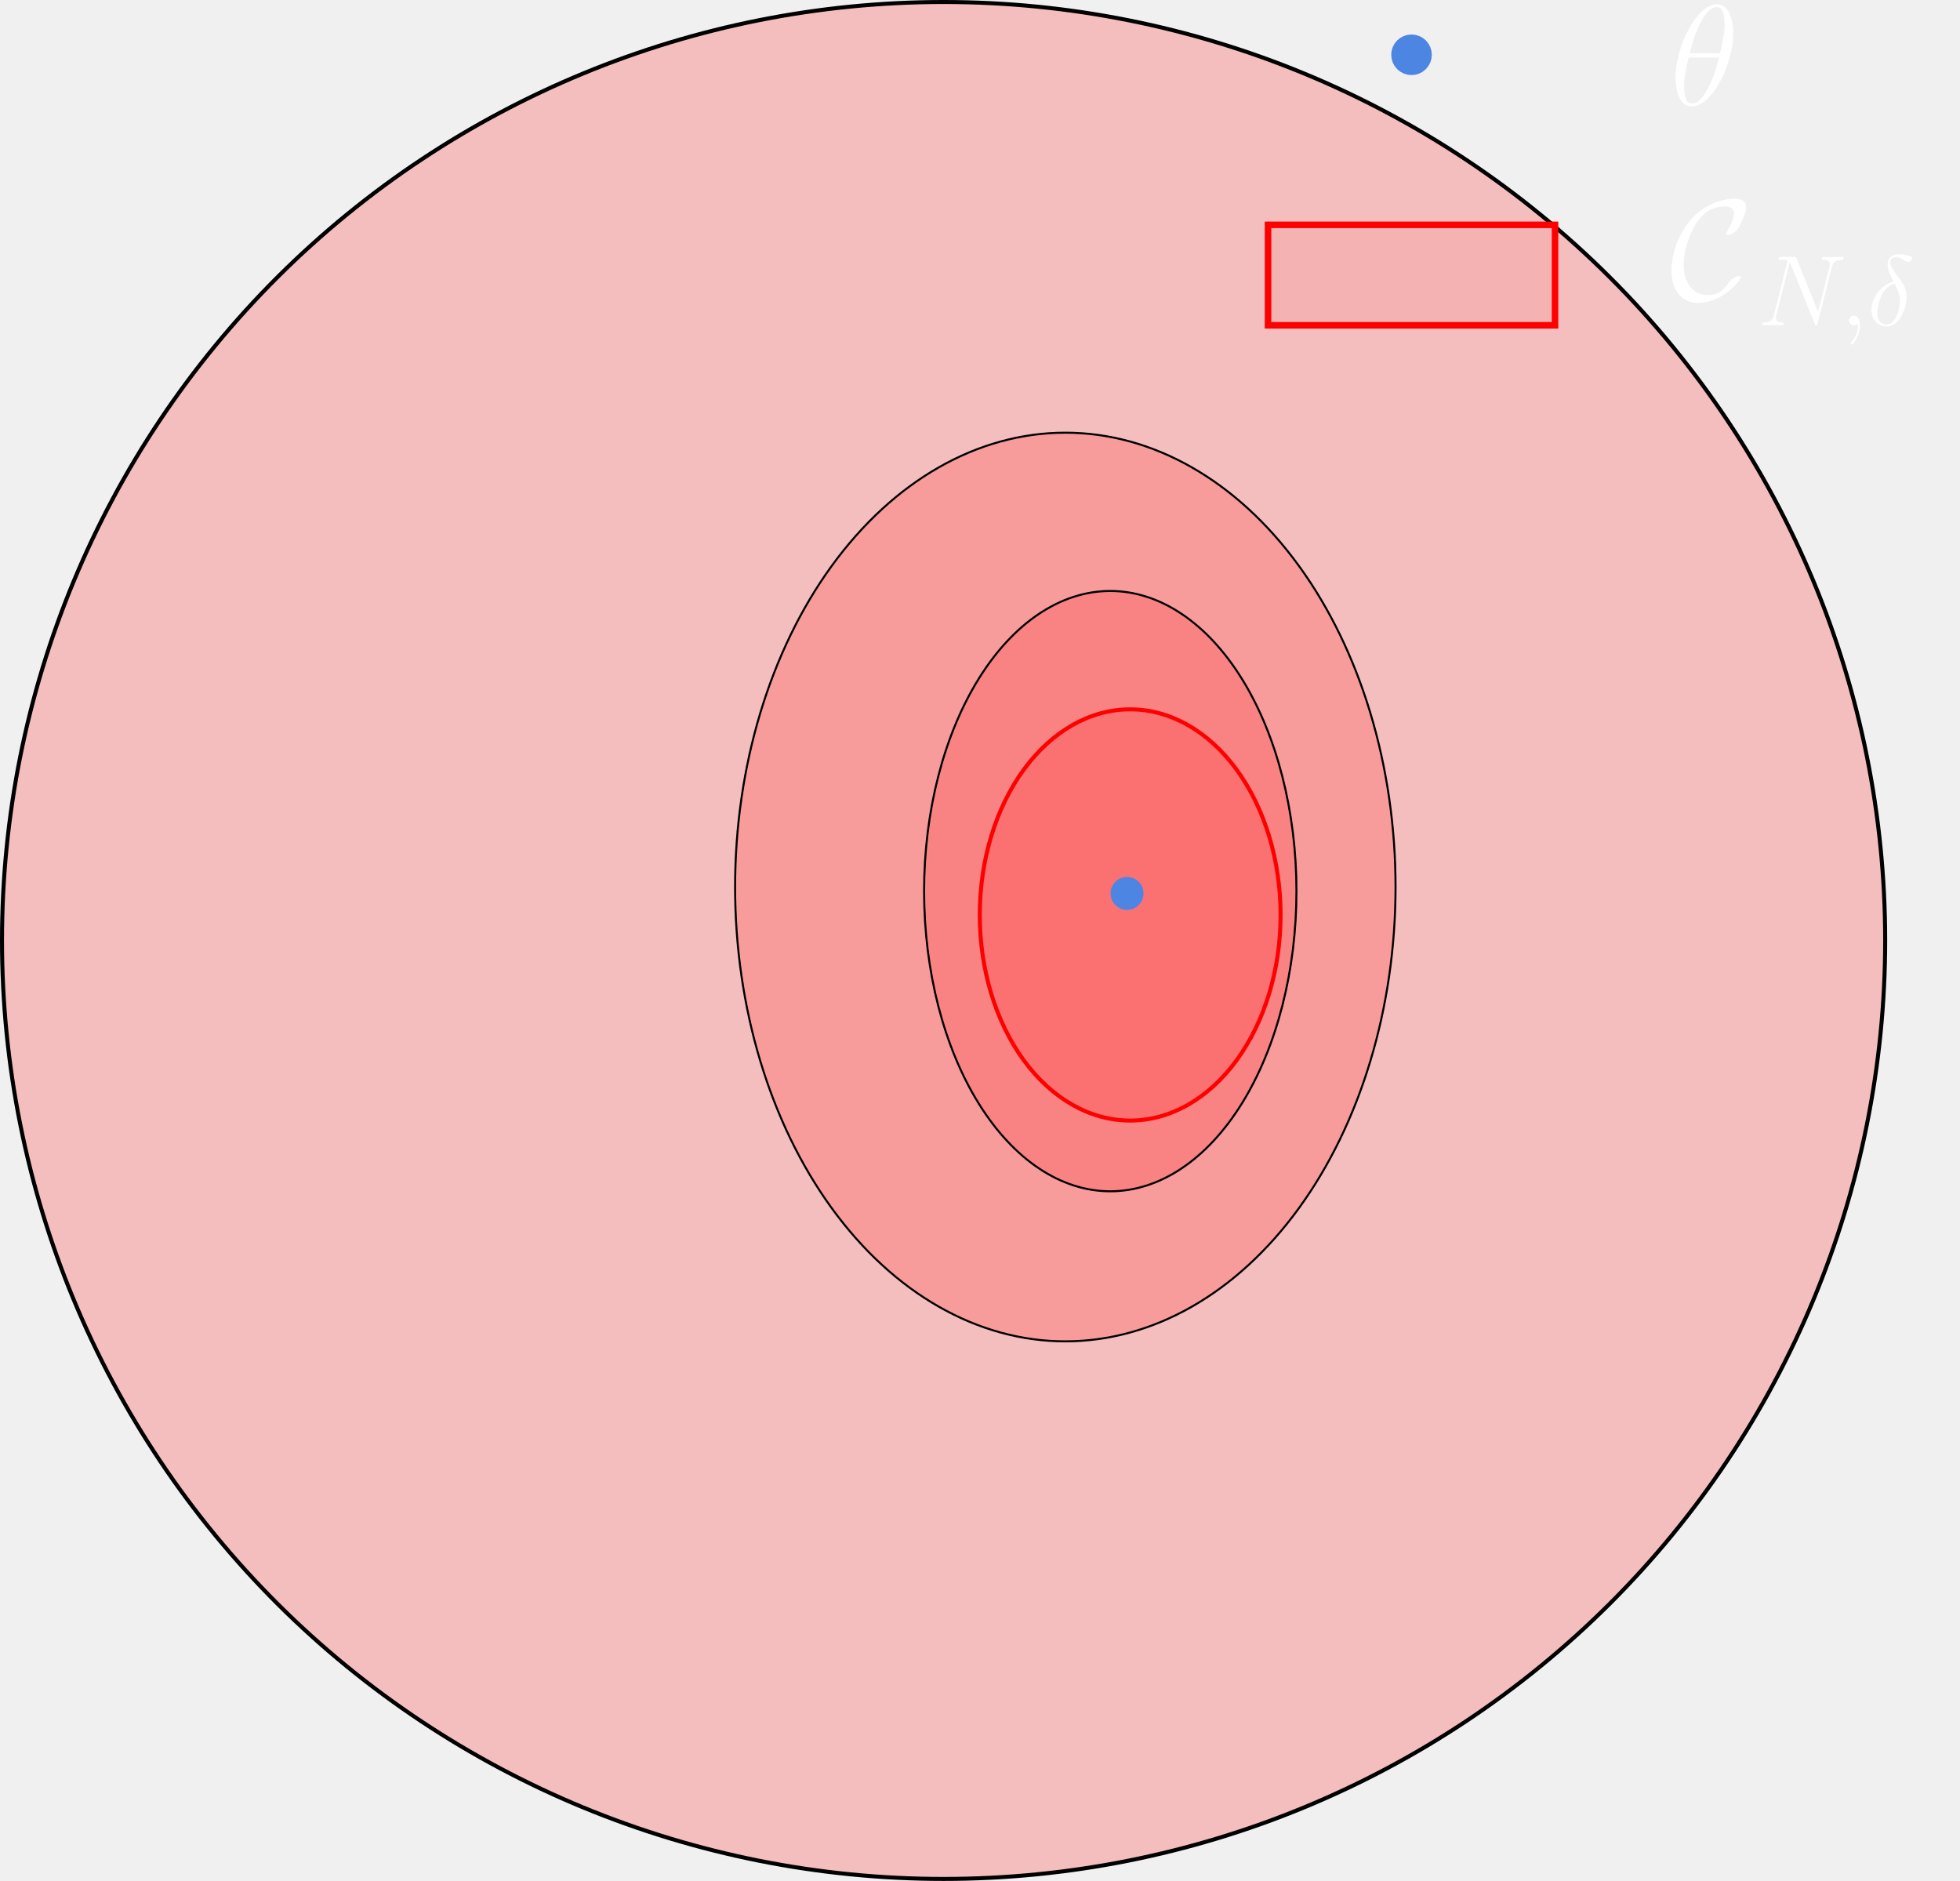
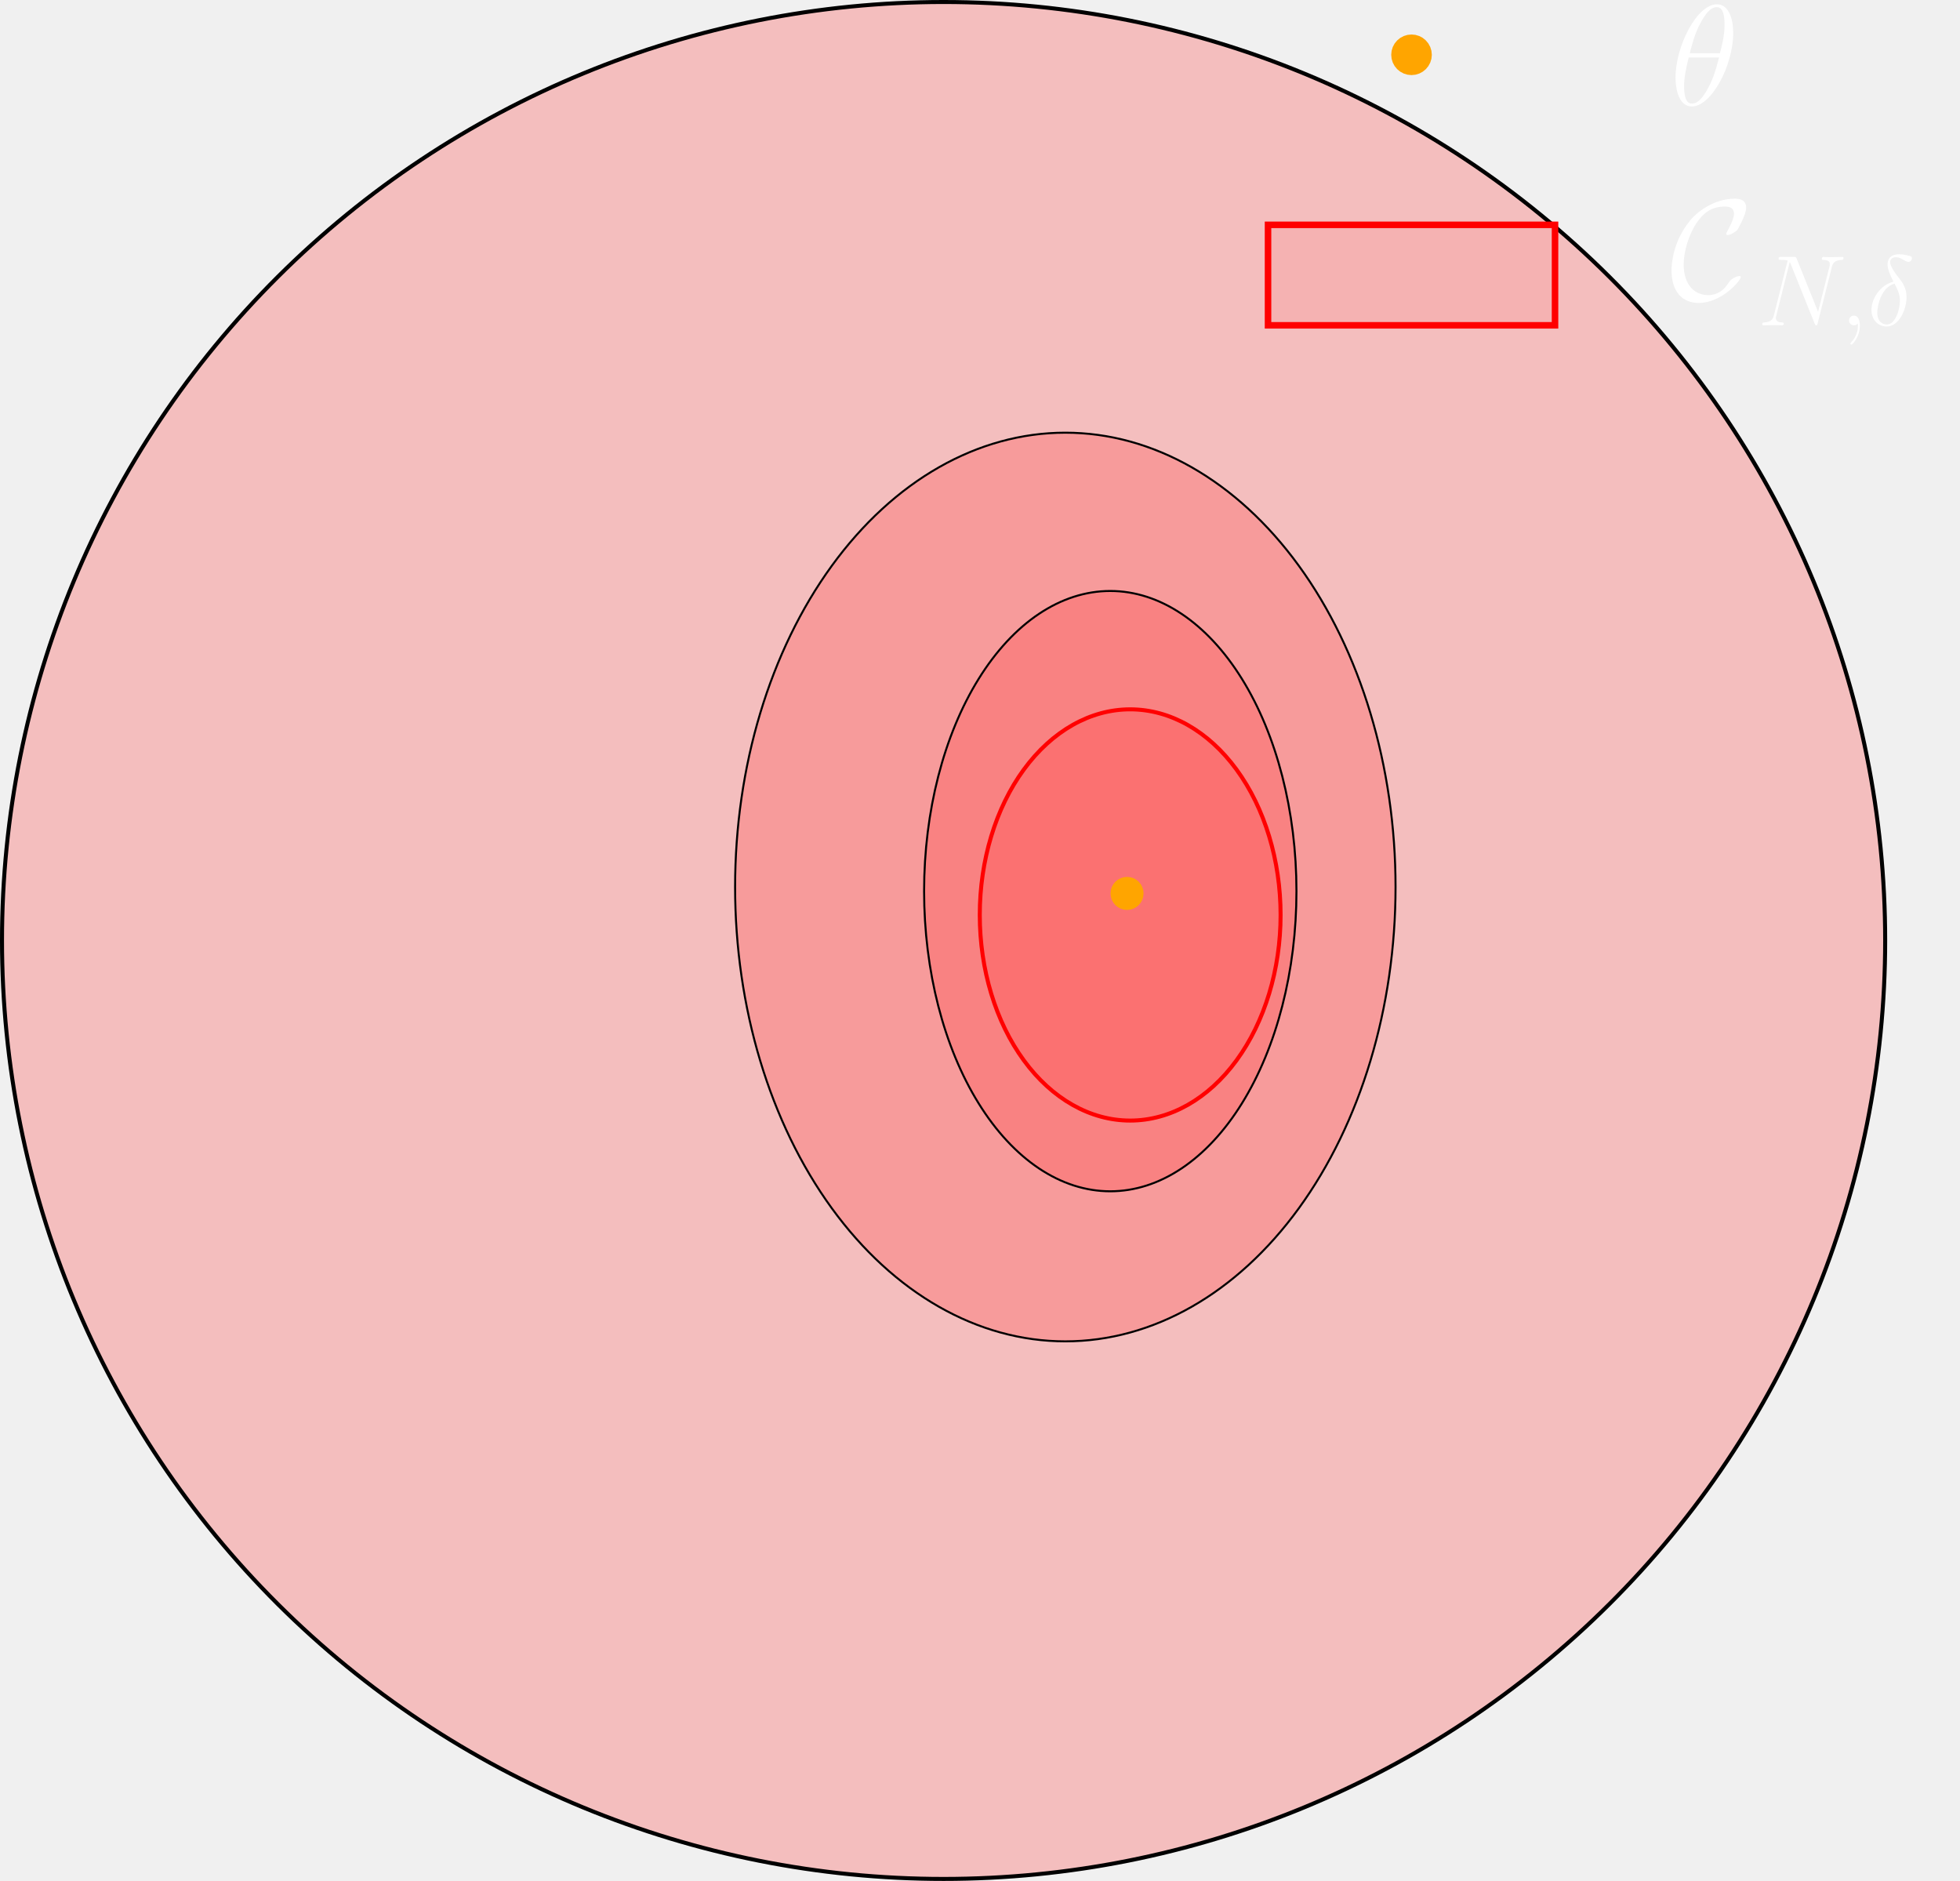
<svg xmlns="http://www.w3.org/2000/svg" xmlns:xlink="http://www.w3.org/1999/xlink" width="489.361pt" height="469.574pt" viewBox="0 0 489.361 469.574" version="1.2" id="svg206">
  <defs id="defs85">
    <g id="g35">
      <symbol overflow="visible" id="glyph0-0" style="overflow:visible">
        <path style="stroke:none" d="" id="path2" />
      </symbol>
      <symbol overflow="visible" id="glyph0-1" style="overflow:visible">
        <path style="stroke:none" d="m 9.719,-11.031 c 0,-2.234 -0.703,-4.406 -2.5,-4.406 -3.078,0 -6.344,6.422 -6.344,11.25 0,1.016 0.219,4.406 2.516,4.406 2.984,0 6.328,-6.266 6.328,-11.25 z M 3.062,-7.938 C 3.391,-9.234 3.859,-11.078 4.734,-12.625 5.453,-13.938 6.219,-15 7.188,-15 c 0.719,0 1.203,0.625 1.203,2.719 0,0.797 -0.062,1.891 -0.703,4.344 z m 4.484,0.656 C 7,-5.125 6.531,-3.75 5.75,-2.375 5.109,-1.25 4.344,-0.219 3.422,-0.219 2.734,-0.219 2.188,-0.75 2.188,-2.922 c 0,-1.422 0.359,-2.906 0.703,-4.359 z m 0,0" id="path5" />
      </symbol>
      <symbol overflow="visible" id="glyph1-0" style="overflow:visible">
        <path style="stroke:none" d="" id="path8" />
      </symbol>
      <symbol overflow="visible" id="glyph1-1" style="overflow:visible">
        <path style="stroke:none" d="m 10.875,-3.438 c 0,-0.141 -0.109,-0.156 -0.219,-0.156 -0.375,0 -0.906,0.328 -0.922,0.328 -0.438,0.281 -0.531,0.438 -0.797,0.812 -0.672,1.031 -1.641,1.781 -3.062,1.781 -1.969,0 -3.75,-1.438 -3.75,-4.719 0,-1.969 0.797,-4.578 1.953,-6.312 0.969,-1.406 2.141,-2.547 4.406,-2.547 0.828,0 1.359,0.312 1.359,1.125 0,0.766 -0.812,2.312 -1.078,2.75 -0.125,0.25 -0.125,0.297 -0.125,0.328 0,0.156 0.109,0.156 0.234,0.156 0.438,0 1.25,-0.484 1.516,-0.828 0.047,-0.094 1.312,-2.234 1.312,-3.359 0,-1.203 -0.984,-1.375 -1.766,-1.375 -3.188,0 -5.797,2.078 -6.797,3.312 -2.609,3.156 -2.875,6.547 -2.875,7.688 0,3.203 1.625,4.984 4.156,4.984 3.531,0 6.453,-3.422 6.453,-3.969 z m 0,0" id="path11" />
      </symbol>
      <symbol overflow="visible" id="glyph2-0" style="overflow:visible">
        <path style="stroke:none" d="" id="path14" />
      </symbol>
      <symbol overflow="visible" id="glyph2-1" style="overflow:visible">
        <path style="stroke:none" d="m 3.828,3.828 v -0.562 H 2.344 V -10.938 H 3.828 V -11.5 H 1.781 V 3.828 Z m 0,0" id="path17" />
      </symbol>
      <symbol overflow="visible" id="glyph2-2" style="overflow:visible">
        <path style="stroke:none" d="M 2.375,-11.5 H 0.328 v 0.562 H 1.812 V 3.266 H 0.328 v 0.562 H 2.375 Z m 0,0" id="path20" />
      </symbol>
      <symbol overflow="visible" id="glyph3-0" style="overflow:visible">
        <path style="stroke:none" d="" id="path23" />
      </symbol>
      <symbol overflow="visible" id="glyph3-1" style="overflow:visible">
        <path style="stroke:none" d="m 11.359,-8.875 c 0.156,-0.656 0.406,-1.109 1.578,-1.156 0.047,0 0.234,-0.016 0.234,-0.281 0,-0.172 -0.141,-0.172 -0.203,-0.172 -0.312,0 -1.094,0.031 -1.406,0.031 h -0.734 c -0.203,0 -0.484,-0.031 -0.703,-0.031 -0.094,0 -0.281,0 -0.281,0.297 0,0.156 0.125,0.156 0.234,0.156 C 11,-10 11.062,-9.656 11.062,-9.375 c 0,0.141 -0.016,0.188 -0.062,0.406 l -1.734,6.906 -3.281,-8.156 c -0.109,-0.25 -0.125,-0.266 -0.453,-0.266 h -1.875 c -0.312,0 -0.453,0 -0.453,0.297 0,0.156 0.109,0.156 0.406,0.156 0.078,0 0.984,0 0.984,0.141 0,0.031 -0.031,0.141 -0.047,0.188 L 2.5,-1.562 c -0.188,0.75 -0.547,1.078 -1.562,1.125 -0.078,0 -0.234,0.016 -0.234,0.281 C 0.703,0 0.859,0 0.906,0 1.219,0 2,-0.031 2.297,-0.031 H 3.031 C 3.25,-0.031 3.516,0 3.734,0 3.828,0 4,0 4,-0.297 4,-0.422 3.844,-0.438 3.797,-0.438 c -0.516,-0.016 -1,-0.109 -1,-0.672 0,-0.125 0.031,-0.25 0.062,-0.375 l 2.062,-8.219 c 0.094,0.156 0.094,0.188 0.156,0.328 l 3.656,9.094 C 8.812,-0.094 8.844,0 8.969,0 9.125,0 9.141,-0.047 9.203,-0.312 Z m 0,0" id="path26" />
      </symbol>
      <symbol overflow="visible" id="glyph3-2" style="overflow:visible">
        <path style="stroke:none" d="m 2.984,0.062 c 0,-0.891 -0.281,-1.547 -0.906,-1.547 -0.5,0 -0.75,0.391 -0.75,0.734 0,0.328 0.234,0.75 0.766,0.75 0.188,0 0.359,-0.062 0.5,-0.203 0.031,-0.031 0.047,-0.031 0.062,-0.031 0.031,0 0.031,0.219 0.031,0.297 0,0.5 -0.094,1.5 -0.984,2.5 C 1.531,2.75 1.531,2.781 1.531,2.812 c 0,0.078 0.078,0.156 0.156,0.156 0.125,0 1.297,-1.141 1.297,-2.906 z m 0,0" id="path29" />
      </symbol>
      <symbol overflow="visible" id="glyph3-3" style="overflow:visible">
        <path style="stroke:none" d="m 3.984,-6.688 c -1.953,0.469 -3.375,2.516 -3.375,4.312 0,1.641 1.109,2.562 2.344,2.562 1.797,0 3.031,-2.484 3.031,-4.531 0,-1.375 -0.641,-2.219 -1.031,-2.734 -0.562,-0.719 -1.484,-1.891 -1.484,-2.641 0,-0.25 0.203,-0.719 0.875,-0.719 0.469,0 0.766,0.172 1.219,0.438 0.141,0.094 0.5,0.281 0.703,0.281 0.312,0 0.547,-0.312 0.547,-0.562 0,-0.297 -0.234,-0.344 -0.766,-0.453 -0.719,-0.156 -0.938,-0.156 -1.203,-0.156 -0.25,0 -1.766,0 -1.766,1.562 0,0.75 0.391,1.625 0.906,2.641 z m 0.172,0.297 c 0.578,1.203 0.812,1.672 0.812,2.656 0,1.203 -0.641,3.609 -2,3.609 C 2.359,-0.125 1.5,-0.516 1.5,-1.953 c 0,-1 0.578,-3.891 2.656,-4.438 z m 0,0" id="path32" />
      </symbol>
    </g>
    <clipPath id="clip1">
      <path d="M 31.922,31.922 H 33 V 544.078 h -1.078 z m 0,0" id="path37" />
    </clipPath>
    <clipPath id="clip2">
      <path d="m 145,31.922 h 2 V 544.078 h -2 z m 0,0" id="path40" />
    </clipPath>
    <clipPath id="clip3">
      <path d="m 259,31.922 h 2 V 544.078 h -2 z m 0,0" id="path43" />
    </clipPath>
    <clipPath id="clip4">
      <path d="m 372,31.922 h 2 V 544.078 h -2 z m 0,0" id="path46" />
    </clipPath>
    <clipPath id="clip5">
      <path d="m 486,31.922 h 2 V 544.078 h -2 z m 0,0" id="path49" />
    </clipPath>
    <clipPath id="clip6">
      <path d="M 31.922,543 H 544.078 v 1.078 H 31.922 Z m 0,0" id="path52" />
    </clipPath>
    <clipPath id="clip7">
      <path d="M 31.922,486 H 544.078 v 2 H 31.922 Z m 0,0" id="path55" />
    </clipPath>
    <clipPath id="clip8">
      <path d="M 31.922,429 H 544.078 v 2 H 31.922 Z m 0,0" id="path58" />
    </clipPath>
    <clipPath id="clip9">
      <path d="M 31.922,372 H 544.078 v 2 H 31.922 Z m 0,0" id="path61" />
    </clipPath>
    <clipPath id="clip10">
      <path d="M 31.922,315 H 544.078 v 2 H 31.922 Z m 0,0" id="path64" />
    </clipPath>
    <clipPath id="clip11">
      <path d="M 31.922,259 H 544.078 v 2 H 31.922 Z m 0,0" id="path67" />
    </clipPath>
    <clipPath id="clip12">
      <path d="M 31.922,202 H 544.078 v 2 H 31.922 Z m 0,0" id="path70" />
    </clipPath>
    <clipPath id="clip13">
      <path d="M 31.922,145 H 544.078 v 2 H 31.922 Z m 0,0" id="path73" />
    </clipPath>
    <clipPath id="clip14">
      <path d="M 31.922,88 H 544.078 v 2 H 31.922 Z m 0,0" id="path76" />
    </clipPath>
    <clipPath id="clip15">
      <path d="M 31.922,31.922 H 544.078 V 33 H 31.922 Z m 0,0" id="path79" />
    </clipPath>
    <clipPath id="clip16">
      <path d="M 31.922,31.922 H 513 V 513 H 31.922 Z m 0,0" id="path82" />
    </clipPath>
  </defs>
  <g style="clip-rule:nonzero" id="g155" clip-path="url(#clip16)" transform="translate(-35.0625,-36.50391)">
    <path id="path153" transform="matrix(1,0,0,-1,0,576)" d="m 436.887,139.043 c 44.086,43.934 68.855,103.531 68.855,165.668 0,62.133 -24.77,121.73 -68.855,165.664 C 392.801,514.312 333,538.996 270.652,538.996 208.305,538.996 148.504,514.312 104.418,470.375 60.332,426.441 35.562,366.844 35.562,304.711 c 0,-62.137 24.77,-121.734 68.855,-165.668 44.086,-43.934 103.887,-68.621 166.234,-68.621 62.348,0 122.148,24.688 166.234,68.621 z m 0,0" style="fill:none;stroke:#000000;stroke-width:0.5;stroke-linecap:butt;stroke-linejoin:miter;stroke-miterlimit:10;stroke-opacity:1" />
  </g>
  <path id="path151" d="m 401.824,400.453 c 44.086,-43.934 68.855,-103.531 68.855,-165.668 0,-62.133 -24.77,-121.73 -68.855,-165.664 C 357.738,25.184 297.938,0.5 235.59,0.5 173.242,0.5 113.441,25.184 69.355,69.121 25.27,113.055 0.5,172.652 0.5,234.785 c 0,62.137 24.77,121.734 68.855,165.668 44.086,43.934 103.887,68.621 166.234,68.621 62.348,0 122.148,-24.688 166.234,-68.621 z m 0,0" style="fill:#ff4a4a;fill-opacity:0.294;fill-rule:nonzero;stroke:#000000" />
  <path id="path157" d="m 324.285,301.645 c 15.461,-21.27 24.148,-50.121 24.148,-80.203 0,-30.078 -8.688,-58.93 -24.148,-80.199 -15.461,-21.27 -36.434,-33.223 -58.301,-33.223 -21.867,0 -42.84,11.953 -58.301,33.223 -15.461,21.27 -24.148,50.121 -24.148,80.199 0,30.082 8.688,58.934 24.148,80.203 15.461,21.27 36.434,33.223 58.301,33.223 21.867,0 42.84,-11.953 58.301,-33.223 z m 0,0" style="fill:#ff4a4a;fill-opacity:0.294;fill-rule:nonzero;stroke:#000000;stroke-width:0.5;stroke-linecap:butt;stroke-linejoin:miter;stroke-miterlimit:10;stroke-opacity:1" />
  <path id="path159" d="m 310.078,275.457 c 8.715,-14.051 13.613,-33.113 13.613,-52.984 0,-19.875 -4.898,-38.938 -13.613,-52.988 -8.719,-14.051 -20.543,-21.949 -32.871,-21.949 -12.328,0 -24.152,7.898 -32.867,21.949 -8.719,14.051 -13.617,33.113 -13.617,52.988 0,19.871 4.898,38.934 13.617,52.984 8.715,14.055 20.539,21.949 32.867,21.949 12.328,0 24.152,-7.895 32.871,-21.949 z m 0,0" style="fill:#ff4a4a;fill-opacity:0.294;fill-rule:nonzero;stroke:#000000;stroke-width:0.5;stroke-linecap:butt;stroke-linejoin:miter;stroke-miterlimit:10;stroke-opacity:1" />
  <path id="path161" d="m 308.73,264.715 c 7.043,-9.625 11,-22.684 11,-36.297 0,-13.613 -3.957,-26.672 -11,-36.297 -7.039,-9.625 -16.594,-15.035 -26.555,-15.035 -9.957,0 -19.512,5.41 -26.555,15.035 -7.043,9.625 -10.996,22.684 -10.996,36.297 0,13.613 3.953,26.672 10.996,36.297 7.043,9.625 16.598,15.035 26.555,15.035 9.961,0 19.516,-5.41 26.555,-15.035 z m 0,0" style="fill:#ff4a4a;fill-opacity:0.294;fill-rule:nonzero;stroke:#ff0000;stroke-width:1;stroke-linecap:butt;stroke-linejoin:miter;stroke-miterlimit:10;stroke-opacity:1" />
-   <path id="path163" d="m 281.391,224.543 c 0.398,0 0.781,-0.16 1.062,-0.441 0.281,-0.281 0.438,-0.66 0.438,-1.059 0,-0.398 -0.156,-0.781 -0.438,-1.062 -0.281,-0.281 -0.664,-0.438 -1.062,-0.438 -0.398,0 -0.777,0.156 -1.059,0.438 -0.281,0.281 -0.441,0.664 -0.441,1.062 0,0.398 0.16,0.777 0.441,1.059 0.281,0.281 0.66,0.441 1.059,0.441 z m 0,0" style="fill:#4d85e4;fill-opacity:1;fill-rule:nonzero;stroke:#4d85e3;stroke-width:5.25;stroke-linecap:butt;stroke-linejoin:round;stroke-miterlimit:10;stroke-opacity:1;stroke-dasharray:none" />
-   <path id="path175" d="m 352.42,16.123 c 0.649,0 1.266,-0.261 1.724,-0.719 0.458,-0.458 0.719,-1.081 0.719,-1.724 0,-0.649 -0.261,-1.272 -0.719,-1.73 -0.458,-0.458 -1.075,-0.712 -1.724,-0.712 -0.649,0 -1.272,0.254 -1.73,0.712 -0.458,0.458 -0.712,1.081 -0.712,1.73 0,0.643 0.254,1.266 0.712,1.724 0.458,0.458 1.081,0.719 1.73,0.719 z m 0,0" style="fill:#4d85e4;fill-opacity:1;fill-rule:nonzero;stroke:#4d85e3;stroke-width:5.25;stroke-linecap:butt;stroke-linejoin:round;stroke-miterlimit:10;stroke-opacity:1;stroke-dasharray:none" />
+   <path id="path163" d="m 281.391,224.543 c 0.398,0 0.781,-0.16 1.062,-0.441 0.281,-0.281 0.438,-0.66 0.438,-1.059 0,-0.398 -0.156,-0.781 -0.438,-1.062 -0.281,-0.281 -0.664,-0.438 -1.062,-0.438 -0.398,0 -0.777,0.156 -1.059,0.438 -0.281,0.281 -0.441,0.664 -0.441,1.062 0,0.398 0.16,0.777 0.441,1.059 0.281,0.281 0.66,0.441 1.059,0.441 z m 0,0" style="fill:#ffa500;fill-opacity:1;fill-rule:nonzero;stroke:#ffa500;stroke-width:5.25;stroke-linecap:butt;stroke-linejoin:round;stroke-miterlimit:10;stroke-opacity:1;stroke-dasharray:none" />
+   <path id="path175" d="m 352.42,16.123 c 0.649,0 1.266,-0.261 1.724,-0.719 0.458,-0.458 0.719,-1.081 0.719,-1.724 0,-0.649 -0.261,-1.272 -0.719,-1.73 -0.458,-0.458 -1.075,-0.712 -1.724,-0.712 -0.649,0 -1.272,0.254 -1.73,0.712 -0.458,0.458 -0.712,1.081 -0.712,1.73 0,0.643 0.254,1.266 0.712,1.724 0.458,0.458 1.081,0.719 1.73,0.719 z m 0,0" style="fill:#ffa500;fill-opacity:1;fill-rule:nonzero;stroke:#ffa500;stroke-width:5.25;stroke-linecap:butt;stroke-linejoin:round;stroke-miterlimit:10;stroke-opacity:1;stroke-dasharray:none" />
  <g id="g179" style="fill:#ffffff;fill-opacity:1" transform="matrix(1.628553,0,0,1.628553,-364.6906,-83.09122)">
    <use height="100%" width="100%" id="use177" y="67.12" x="479.935" xlink:href="#glyph0-1" style="fill:#ffffff" />
  </g>
  <path id="path181" d="m 316.592,81.215 h 71.656 V 56.131 h -71.656 z m 0,0" style="fill:#ff4a4a;fill-opacity:0.1;fill-rule:nonzero;stroke:#ff0000;stroke-width:1.629;stroke-linecap:butt;stroke-linejoin:miter;stroke-miterlimit:10;stroke-opacity:1" />
  <g id="g185" style="fill:#ffffff;fill-opacity:1" transform="matrix(1.628553,0,0,1.628553,-364.6906,-83.09122)">
    <use height="100%" width="100%" id="use183" y="96.933" x="479.935" xlink:href="#glyph1-1" style="fill:#ffffff" />
  </g>
  <g id="g193" style="fill:#ffffff;fill-opacity:1" transform="matrix(1.628553,0,0,1.628553,-368.3516,-83.09122)">
    <use height="100%" width="100%" id="use191" y="100.89" x="495.648" xlink:href="#glyph3-1" style="fill:#ffffff" />
  </g>
  <g id="g203" style="fill:#ffffff;fill-opacity:1" transform="matrix(1.628553,0,0,1.628553,-376.6906,-83.09122)">
    <use height="100%" width="100%" id="use199" y="100.89" x="513.453" xlink:href="#glyph3-2" style="fill:#ffffff" />
    <use height="100%" width="100%" id="use201" y="100.89" x="517.611" xlink:href="#glyph3-3" style="fill:#ffffff" />
  </g>
</svg>
